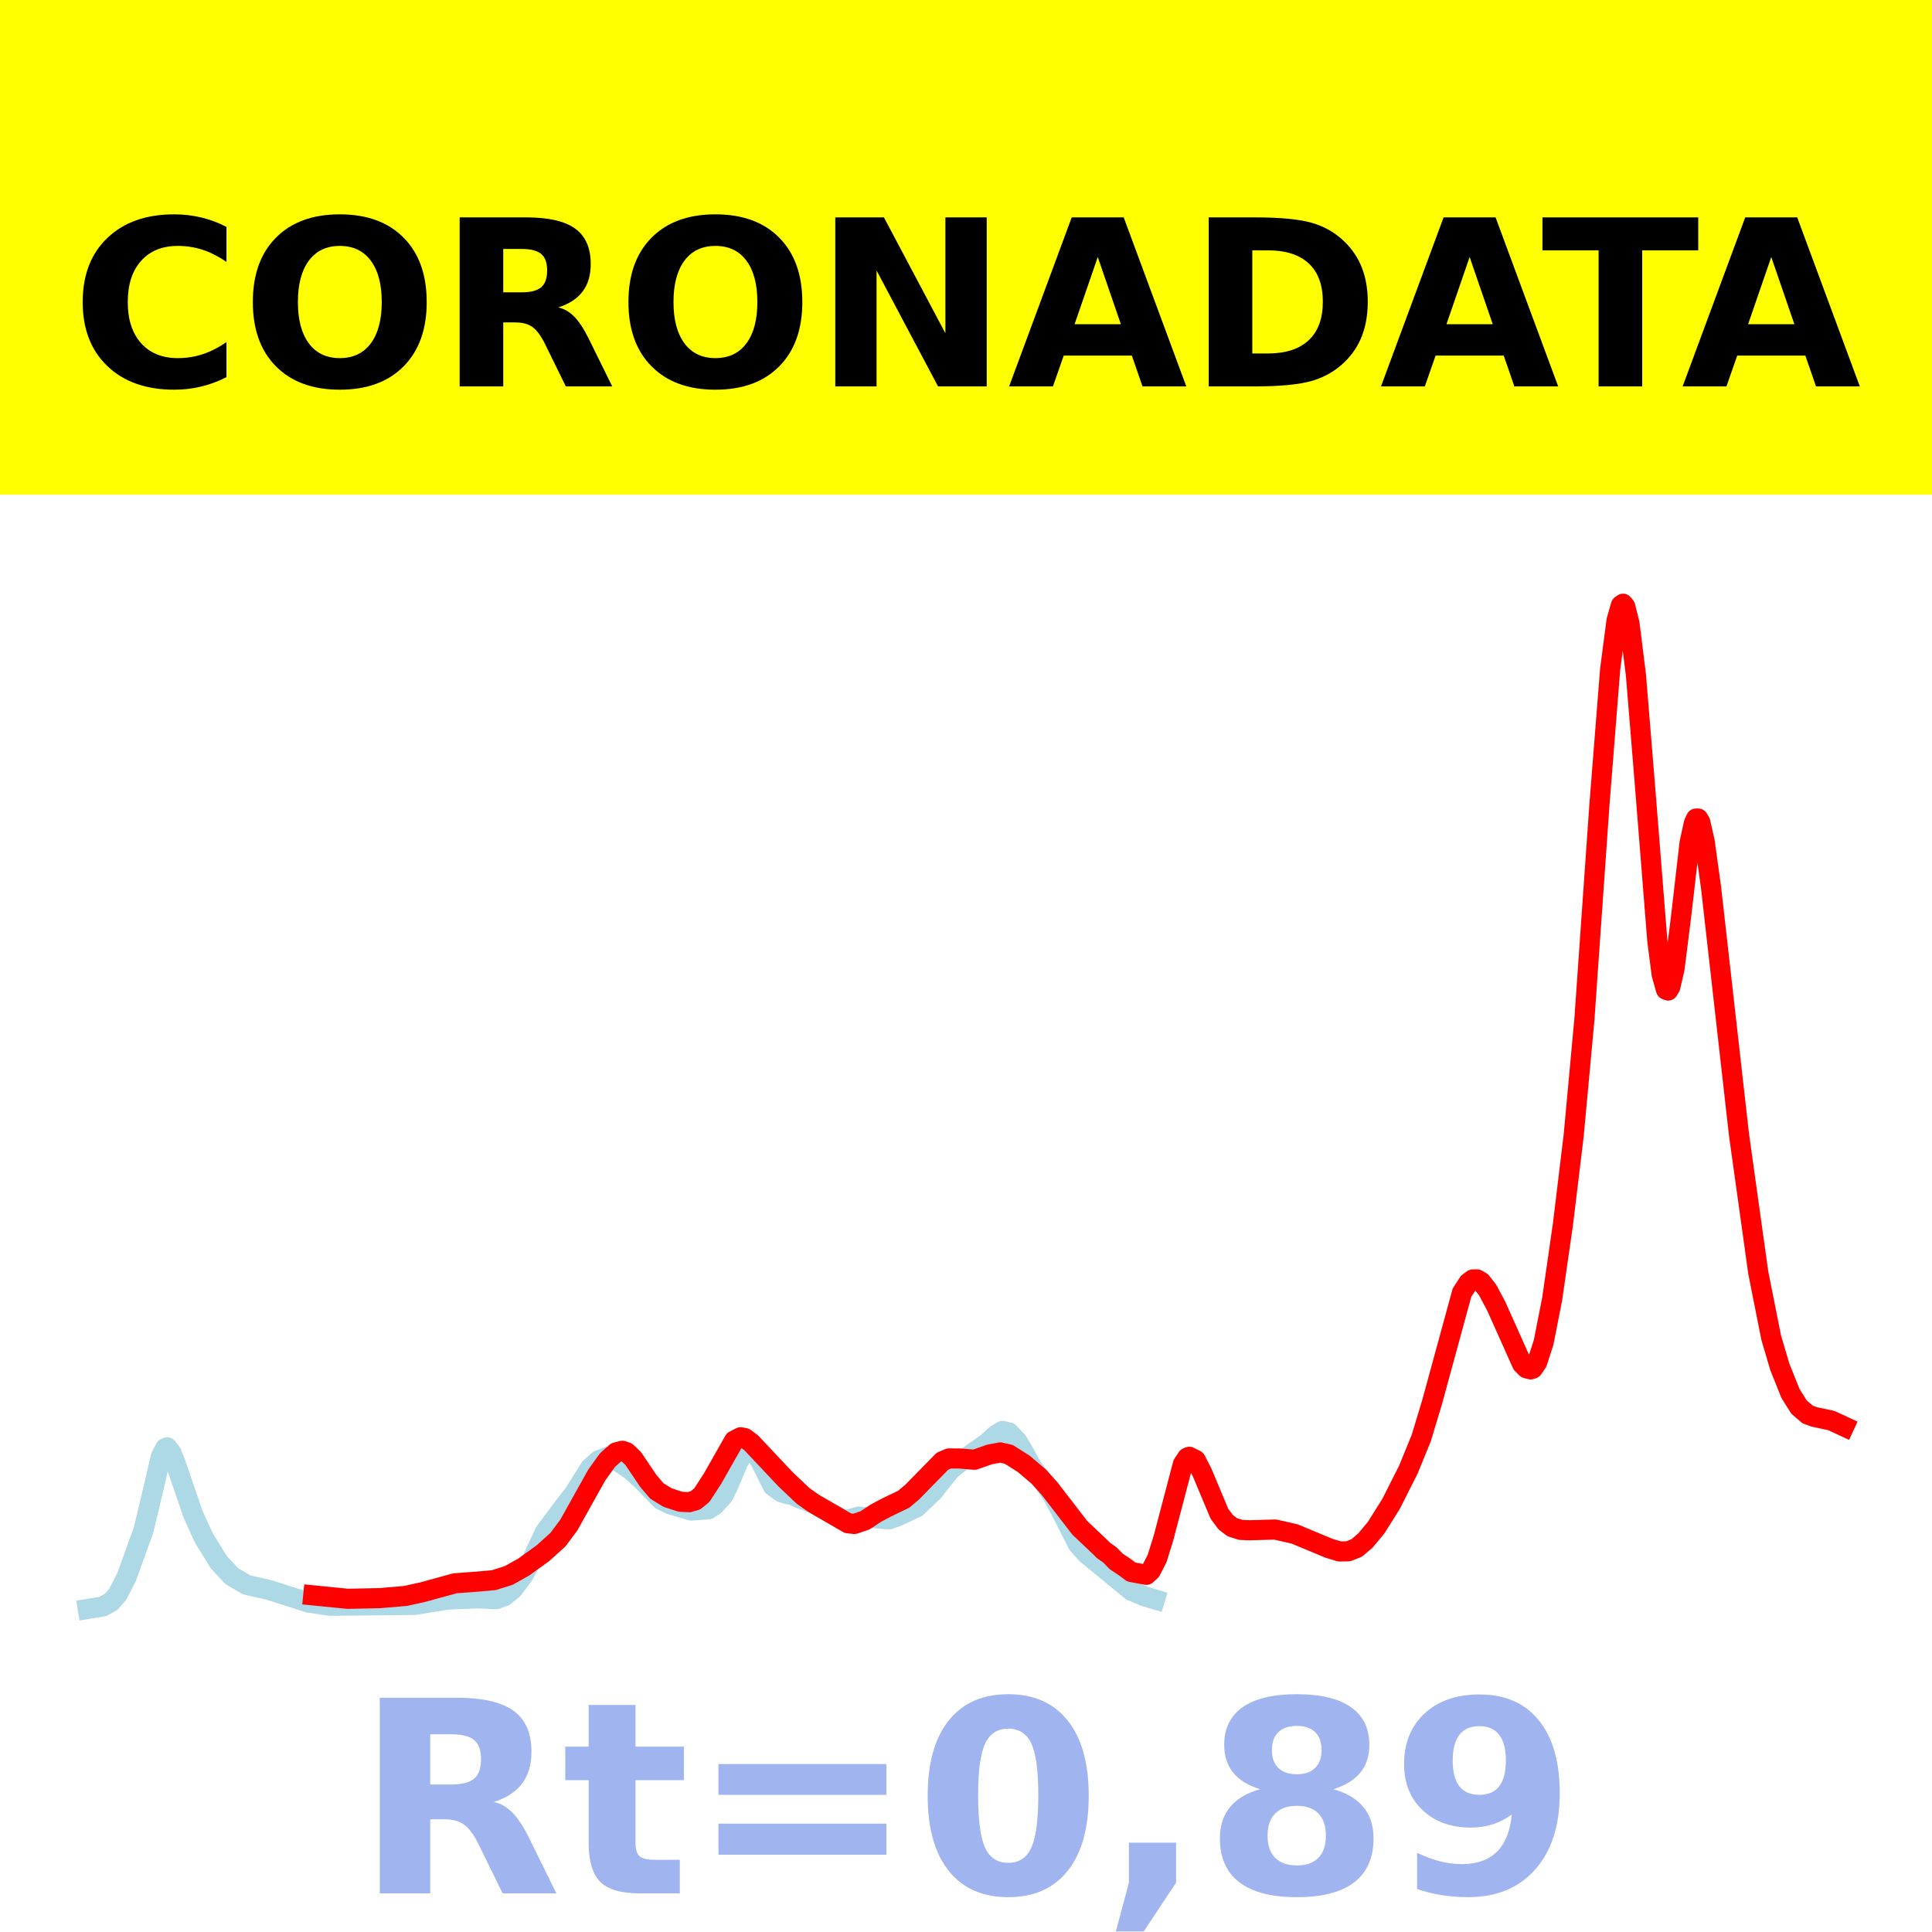
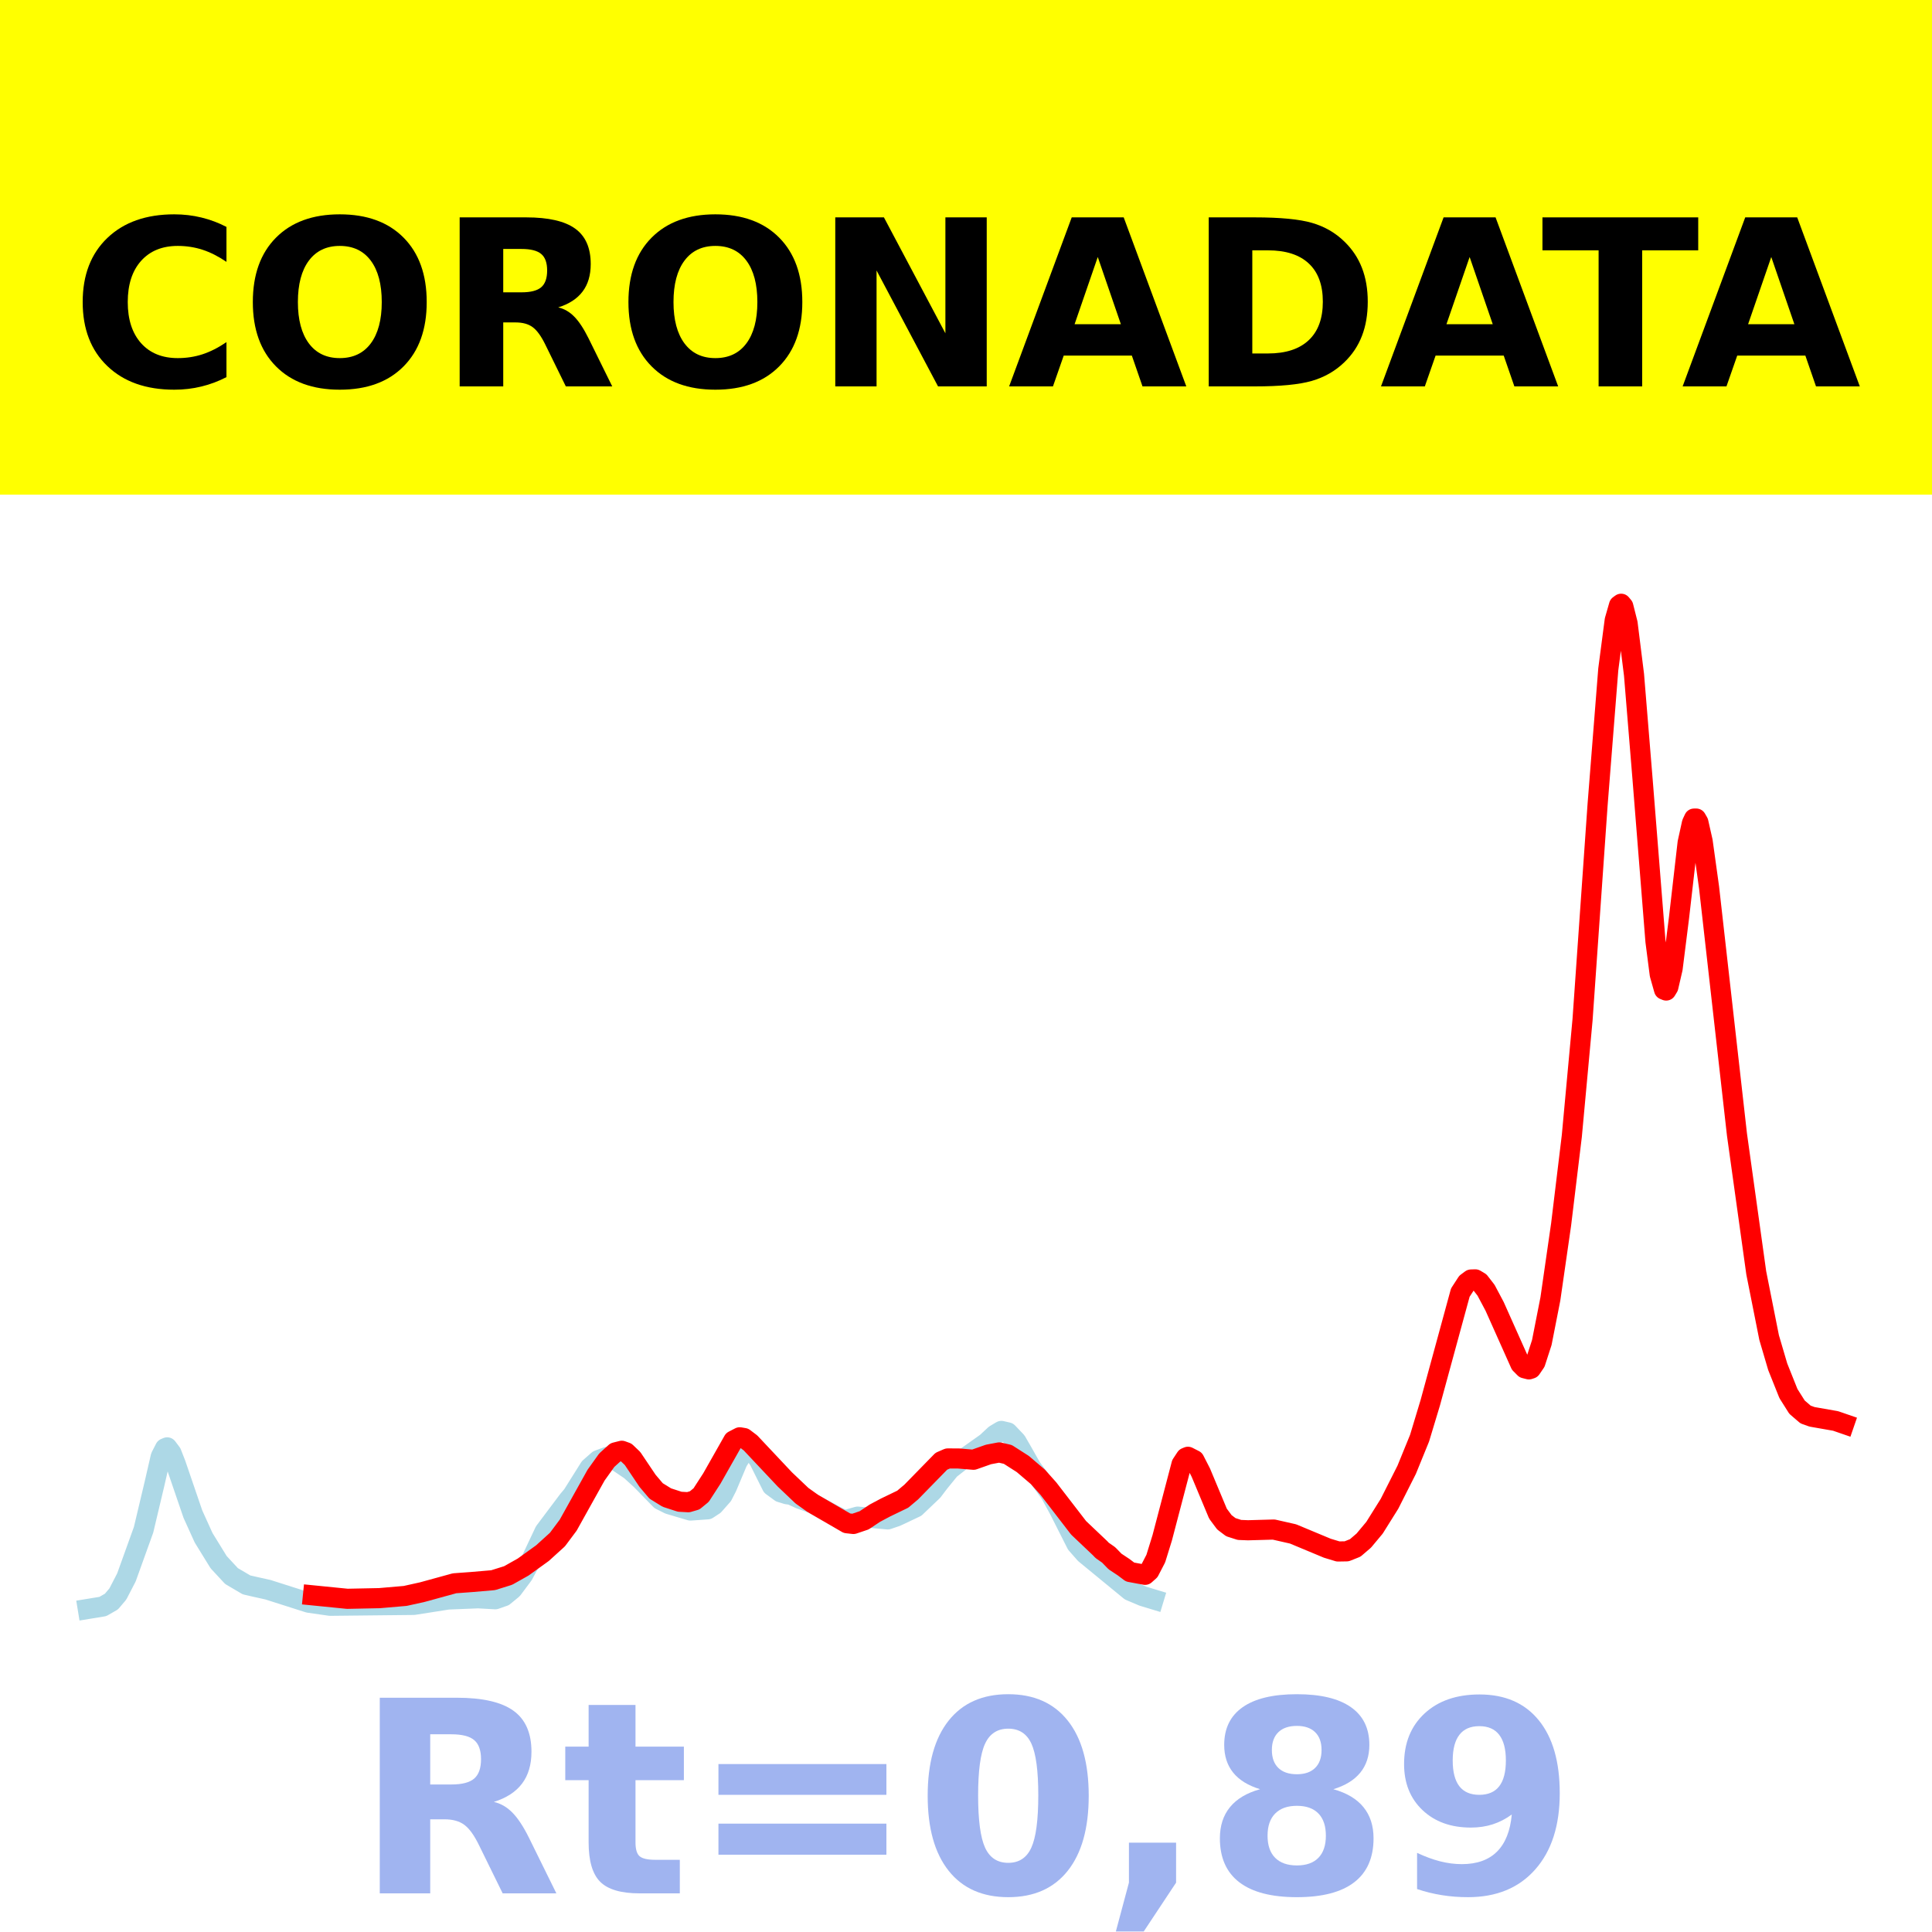
<svg xmlns="http://www.w3.org/2000/svg" xmlns:xlink="http://www.w3.org/1999/xlink" height="144pt" version="1.1" viewBox="0 0 144 144" width="144pt">
  <defs>
    <style type="text/css">*{stroke-linecap:butt;stroke-linejoin:round;}</style>
  </defs>
  <g id="figure_1">
    <g id="patch_1">
      <path d="M 0 144  L 144 144  L 144 0  L 0 0  z " style="fill:#ffffff;" />
    </g>
    <g id="axes_1">
      <g id="patch_2">
        <path d="M 0 144  L 144 144  L 144 0  L 0 0  z " style="fill:#ffffff;" />
      </g>
      <g id="line2d_1">
-         <path clip-path="url(#pb1e591b5a7)" d="M 6.545 119.923  L 7.666 119.74  L 8.306 119.373  L 8.786 118.808  L 9.426 117.571  L 10.706 114.02  L 11.507 110.651  L 11.987 108.571  L 12.307 107.947  L 12.467 107.878  L 12.787 108.301  L 13.107 109.119  L 14.387 112.857  L 15.187 114.619  L 16.308 116.435  L 17.268 117.47  L 18.388 118.128  L 19.028 118.275  L 19.988 118.488  L 23.029 119.456  L 24.629 119.685  L 30.871 119.619  L 33.431 119.217  L 35.672 119.127  L 36.952 119.199  L 37.592 118.975  L 38.232 118.45  L 39.033 117.377  L 39.673 116.188  L 40.633 114.154  L 42.393 111.811  L 42.713 111.432  L 43.994 109.396  L 44.634 108.833  L 45.274 108.596  L 46.074 108.932  L 47.034 109.581  L 47.835 110.31  L 49.275 111.789  L 49.915 112.111  L 51.515 112.586  L 52.796 112.496  L 53.276 112.182  L 53.916 111.458  L 54.236 110.832  L 55.036 108.934  L 55.516 108.176  L 55.836 108.012  L 56.156 108.144  L 56.637 108.836  L 57.597 110.756  L 58.237 111.225  L 58.717 111.371  L 59.037 111.417  L 59.677 111.711  L 60.637 112.056  L 61.438 112.499  L 62.398 113.01  L 62.878 113.248  L 63.198 113.267  L 63.998 113.04  L 66.239 113.248  L 66.879 113.029  L 68.319 112.35  L 69.599 111.131  L 70.08 110.497  L 70.88 109.517  L 71.68 108.892  L 73.6 107.532  L 74.24 106.937  L 74.721 106.652  L 75.201 106.764  L 75.841 107.436  L 76.321 108.269  L 76.961 109.399  L 77.601 110.256  L 78.401 111.369  L 79.042 112.547  L 80.322 115.079  L 80.962 115.807  L 84.323 118.564  L 85.283 118.97  L 86.083 119.212  L 86.083 119.212  " style="fill:none;stroke:#add8e6;stroke-linecap:square;stroke-width:1.5;" />
+         <path clip-path="url(#p628d6c0652)" d="M 6.545 119.923  L 7.664 119.74  L 8.304 119.373  L 8.783 118.808  L 9.423 117.571  L 10.701 114.02  L 11.501 110.651  L 11.98 108.571  L 12.3 107.947  L 12.46 107.878  L 12.779 108.301  L 13.099 109.119  L 14.378 112.857  L 15.177 114.619  L 16.296 116.435  L 17.255 117.47  L 18.374 118.128  L 19.013 118.275  L 19.972 118.488  L 23.009 119.456  L 24.607 119.685  L 30.841 119.619  L 33.399 119.217  L 35.636 119.127  L 36.915 119.199  L 37.554 118.975  L 38.194 118.45  L 38.993 117.377  L 39.632 116.188  L 40.591 114.154  L 42.35 111.811  L 42.669 111.432  L 43.948 109.396  L 44.587 108.833  L 45.227 108.596  L 46.026 108.932  L 46.985 109.581  L 47.784 110.31  L 49.223 111.789  L 49.862 112.111  L 51.461 112.586  L 52.739 112.496  L 53.219 112.182  L 53.858 111.458  L 54.178 110.832  L 54.977 108.934  L 55.457 108.176  L 55.776 108.012  L 56.096 108.144  L 56.575 108.836  L 57.534 110.756  L 58.174 111.225  L 58.653 111.371  L 58.973 111.417  L 59.612 111.711  L 60.571 112.056  L 61.371 112.499  L 62.33 113.01  L 62.809 113.248  L 63.129 113.267  L 63.928 113.04  L 66.166 113.248  L 66.805 113.029  L 68.244 112.35  L 69.522 111.131  L 70.002 110.497  L 70.801 109.517  L 71.6 108.892  L 73.518 107.532  L 74.158 106.937  L 74.637 106.652  L 75.117 106.764  L 75.756 107.436  L 76.236 108.269  L 76.875 109.399  L 77.514 110.256  L 78.314 111.369  L 78.953 112.547  L 80.232 115.079  L 80.871 115.807  L 84.228 118.564  L 85.187 118.97  L 85.986 119.212  L 85.986 119.212  " style="fill:none;stroke:#add8e6;stroke-linecap:square;stroke-width:1.5;" />
      </g>
      <g id="line2d_2">
-         <path clip-path="url(#pb1e591b5a7)" d="M 23.349 118.91  L 25.91 119.165  L 28.31 119.116  L 30.231 118.951  L 31.511 118.667  L 33.912 118.009  L 35.192 117.915  L 36.792 117.778  L 37.912 117.428  L 39.033 116.798  L 40.473 115.762  L 41.593 114.748  L 42.393 113.676  L 43.354 111.954  L 44.474 109.948  L 45.274 108.831  L 45.914 108.254  L 46.394 108.132  L 46.714 108.248  L 47.194 108.706  L 48.315 110.371  L 48.955 111.125  L 49.755 111.619  L 50.715 111.931  L 51.355 111.966  L 51.836 111.827  L 52.316 111.432  L 53.116 110.197  L 54.716 107.376  L 55.196 107.128  L 55.516 107.183  L 55.996 107.545  L 58.557 110.264  L 59.837 111.479  L 60.637 112.049  L 63.198 113.533  L 63.678 113.587  L 64.478 113.316  L 65.279 112.784  L 66.079 112.359  L 67.359 111.742  L 67.999 111.203  L 70.24 108.913  L 70.72 108.705  L 71.52 108.707  L 72.64 108.801  L 73.76 108.407  L 74.561 108.256  L 75.201 108.404  L 76.321 109.12  L 77.441 110.074  L 78.241 110.969  L 80.482 113.874  L 82.082 115.39  L 82.242 115.558  L 82.722 115.892  L 83.202 116.385  L 83.843 116.809  L 84.323 117.17  L 85.443 117.378  L 85.763 117.093  L 86.243 116.167  L 86.723 114.62  L 88.164 109.134  L 88.484 108.647  L 88.644 108.58  L 89.124 108.825  L 89.604 109.759  L 90.884 112.82  L 91.364 113.465  L 91.844 113.827  L 92.485 114.032  L 93.125 114.057  L 95.045 114.004  L 96.485 114.33  L 99.046 115.396  L 99.846 115.638  L 100.486 115.627  L 101.126 115.373  L 101.767 114.825  L 102.567 113.866  L 103.687 112.079  L 104.967 109.546  L 105.928 107.194  L 106.728 104.549  L 108.968 96.344  L 109.448 95.605  L 109.768 95.367  L 110.088 95.357  L 110.409 95.549  L 110.889 96.166  L 111.529 97.371  L 113.449 101.663  L 113.769 101.984  L 114.089 102.065  L 114.249 102.012  L 114.569 101.542  L 115.05 100.064  L 115.69 96.814  L 116.49 91.265  L 117.29 84.664  L 118.09 76.002  L 119.21 60.005  L 120.011 49.887  L 120.491 46.228  L 120.811 45.117  L 120.971 45  L 121.131 45.194  L 121.451 46.46  L 121.931 50.294  L 122.571 58.113  L 123.531 70.163  L 123.852 72.632  L 124.172 73.763  L 124.332 73.828  L 124.492 73.565  L 124.812 72.188  L 125.292 68.374  L 125.932 62.812  L 126.252 61.356  L 126.412 61.013  L 126.572 61.011  L 126.732 61.286  L 127.052 62.703  L 127.532 66.157  L 129.613 84.56  L 131.053 94.872  L 132.013 99.695  L 132.653 101.868  L 133.454 103.867  L 134.094 104.88  L 134.734 105.43  L 135.214 105.606  L 136.494 105.879  L 137.455 106.325  L 137.455 106.325  " style="fill:none;stroke:#ff0000;stroke-linecap:square;stroke-width:1.5;" />
+         <path clip-path="url(#p628d6c0652)" d="M 23.329 118.91  L 25.886 119.165  L 28.284 119.116  L 30.202 118.951  L 31.481 118.667  L 33.878 118.009  L 35.157 117.915  L 36.755 117.778  L 37.874 117.428  L 38.993 116.798  L 40.432 115.762  L 41.55 114.748  L 42.35 113.676  L 43.309 111.954  L 44.428 109.948  L 45.227 108.831  L 45.866 108.254  L 46.346 108.132  L 46.665 108.248  L 47.145 108.706  L 48.264 110.371  L 48.903 111.125  L 49.702 111.619  L 50.661 111.931  L 51.301 111.966  L 51.78 111.827  L 52.26 111.432  L 53.059 110.197  L 54.657 107.376  L 55.137 107.128  L 55.457 107.183  L 55.936 107.545  L 58.494 110.264  L 59.772 111.479  L 60.571 112.049  L 63.129 113.533  L 63.608 113.587  L 64.408 113.316  L 65.207 112.784  L 66.006 112.359  L 67.285 111.742  L 67.924 111.203  L 70.162 108.913  L 70.641 108.705  L 71.441 108.707  L 72.559 108.801  L 73.678 108.407  L 74.478 108.256  L 75.117 108.404  L 76.236 109.12  L 77.355 110.074  L 78.154 110.969  L 80.392 113.874  L 81.99 115.39  L 82.15 115.558  L 82.629 115.892  L 83.109 116.385  L 83.748 116.809  L 84.228 117.17  L 85.347 117.378  L 85.666 117.093  L 86.146 116.167  L 86.625 114.62  L 88.064 109.134  L 88.384 108.647  L 88.543 108.58  L 89.023 108.825  L 89.502 109.759  L 90.781 112.82  L 91.261 113.465  L 91.74 113.827  L 92.38 114.032  L 93.019 114.057  L 94.937 114.004  L 96.376 114.33  L 98.933 115.396  L 99.732 115.638  L 100.372 115.627  L 101.011 115.373  L 101.65 114.825  L 102.45 113.866  L 103.568 112.079  L 104.847 109.546  L 105.806 107.194  L 106.605 104.549  L 108.843 96.344  L 109.323 95.605  L 109.642 95.367  L 109.962 95.357  L 110.282 95.549  L 110.761 96.166  L 111.401 97.371  L 113.319 101.663  L 113.638 101.984  L 113.958 102.065  L 114.118 102.012  L 114.438 101.542  L 114.917 100.064  L 115.556 96.814  L 116.356 91.265  L 117.155 84.664  L 117.954 76.002  L 119.073 60.005  L 119.872 49.887  L 120.352 46.228  L 120.671 45.117  L 120.831 45  L 120.991 45.194  L 121.311 46.46  L 121.79 50.294  L 122.43 58.113  L 123.389 70.163  L 123.708 72.632  L 124.028 73.763  L 124.188 73.828  L 124.348 73.565  L 124.667 72.188  L 125.147 68.374  L 125.786 62.812  L 126.106 61.356  L 126.266 61.013  L 126.426 61.011  L 126.585 61.286  L 126.905 62.703  L 127.385 66.157  L 129.463 84.56  L 130.901 94.872  L 131.86 99.695  L 132.5 101.868  L 133.299 103.867  L 133.938 104.88  L 134.577 105.43  L 135.057 105.602  L 136.815 105.91  L 137.455 106.131  L 137.455 106.131  " style="fill:none;stroke:#ff0000;stroke-linecap:square;stroke-width:1.5;" />
      </g>
      <g id="patch_3">
        <path d="M 0 144  L 0 0  " style="fill:none;stroke:#ffffff;stroke-linecap:square;stroke-linejoin:miter;stroke-width:0.8;" />
      </g>
      <g id="patch_4">
        <path d="M 144 144  L 144 0  " style="fill:none;stroke:#ffffff;stroke-linecap:square;stroke-linejoin:miter;stroke-width:0.8;" />
      </g>
      <g id="patch_5">
-         <path d="M -0 144  L 144 144  " style="fill:none;stroke:#ffffff;stroke-linecap:square;stroke-linejoin:miter;stroke-width:0.8;" />
+         <path d="M 0 144  L 144 144  " style="fill:none;stroke:#ffffff;stroke-linecap:square;stroke-linejoin:miter;stroke-width:0.8;" />
      </g>
      <g id="patch_6">
-         <path d="M -0 0  L 144 0  " style="fill:none;stroke:#ffffff;stroke-linecap:square;stroke-linejoin:miter;stroke-width:0.8;" />
+         <path d="M 0 0  L 144 0  " style="fill:none;stroke:#ffffff;stroke-linecap:square;stroke-linejoin:miter;stroke-width:0.8;" />
      </g>
    </g>
    <g id="text_1">
      <g id="patch_7">
        <path d="M -64.848 36.368  L 208.848 36.368  L 208.848 -7.654  L -64.848 -7.654  z " style="fill:#ffff00;stroke:#ffff00;stroke-linejoin:miter;" />
      </g>
      <g transform="translate(72 9.45018)scale(0.1728 -0.1728)" />
      <g transform="translate(-60.87375 28.8)scale(0.1728 -0.1728)">
        <defs>
          <path id="DejaVuSans-Bold-32" />
          <path d="M 67 4  Q 61.812 1.312 56.203 -0.047  Q 50.594 -1.422 44.484 -1.422  Q 26.266 -1.422 15.625 8.766  Q 4.984 18.953 4.984 36.375  Q 4.984 53.859 15.625 64.031  Q 26.266 74.219 44.484 74.219  Q 50.594 74.219 56.203 72.844  Q 61.812 71.484 67 68.797  L 67 53.719  Q 61.766 57.281 56.688 58.938  Q 51.609 60.594 46 60.594  Q 35.938 60.594 30.172 54.141  Q 24.422 47.703 24.422 36.375  Q 24.422 25.094 30.172 18.641  Q 35.938 12.203 46 12.203  Q 51.609 12.203 56.688 13.859  Q 61.766 15.531 67 19.094  z " id="DejaVuSans-Bold-67" />
          <path d="M 42.484 60.594  Q 33.891 60.594 29.156 54.25  Q 24.422 47.906 24.422 36.375  Q 24.422 24.906 29.156 18.547  Q 33.891 12.203 42.484 12.203  Q 51.125 12.203 55.859 18.547  Q 60.594 24.906 60.594 36.375  Q 60.594 47.906 55.859 54.25  Q 51.125 60.594 42.484 60.594  z M 42.484 74.219  Q 60.062 74.219 70.016 64.156  Q 79.984 54.109 79.984 36.375  Q 79.984 18.703 70.016 8.641  Q 60.062 -1.422 42.484 -1.422  Q 24.953 -1.422 14.969 8.641  Q 4.984 18.703 4.984 36.375  Q 4.984 54.109 14.969 64.156  Q 24.953 74.219 42.484 74.219  z " id="DejaVuSans-Bold-79" />
          <path d="M 35.891 40.578  Q 41.797 40.578 44.359 42.766  Q 46.922 44.969 46.922 50  Q 46.922 54.984 44.359 57.125  Q 41.797 59.281 35.891 59.281  L 27.984 59.281  L 27.984 40.578  z M 27.984 27.594  L 27.984 0  L 9.188 0  L 9.188 72.906  L 37.891 72.906  Q 52.297 72.906 59 68.062  Q 65.719 63.234 65.719 52.781  Q 65.719 45.562 62.219 40.922  Q 58.734 36.281 51.703 34.078  Q 55.562 33.203 58.609 30.094  Q 61.672 27 64.797 20.703  L 75 0  L 54.984 0  L 46.094 18.109  Q 43.406 23.578 40.641 25.578  Q 37.891 27.594 33.297 27.594  z " id="DejaVuSans-Bold-82" />
          <path d="M 9.188 72.906  L 30.172 72.906  L 56.688 22.906  L 56.688 72.906  L 74.516 72.906  L 74.516 0  L 53.516 0  L 27 50  L 27 0  L 9.188 0  z " id="DejaVuSans-Bold-78" />
          <path d="M 53.422 13.281  L 24.031 13.281  L 19.391 0  L 0.484 0  L 27.484 72.906  L 49.906 72.906  L 76.906 0  L 58.016 0  z M 28.719 26.812  L 48.688 26.812  L 38.719 55.812  z " id="DejaVuSans-Bold-65" />
          <path d="M 27.984 58.688  L 27.984 14.203  L 34.719 14.203  Q 46.234 14.203 52.312 19.922  Q 58.406 25.641 58.406 36.531  Q 58.406 47.359 52.344 53.016  Q 46.297 58.688 34.719 58.688  z M 9.188 72.906  L 29 72.906  Q 45.609 72.906 53.734 70.531  Q 61.859 68.172 67.672 62.5  Q 72.797 57.562 75.281 51.109  Q 77.781 44.672 77.781 36.531  Q 77.781 28.266 75.281 21.797  Q 72.797 15.328 67.672 10.406  Q 61.812 4.734 53.609 2.359  Q 45.406 0 29 0  L 9.188 0  z " id="DejaVuSans-Bold-68" />
          <path d="M 0.484 72.906  L 67.672 72.906  L 67.672 58.688  L 43.5 58.688  L 43.5 0  L 24.703 0  L 24.703 58.688  L 0.484 58.688  z " id="DejaVuSans-Bold-84" />
        </defs>
        <use xlink:href="#DejaVuSans-Bold-32" />
        <use x="34.814" xlink:href="#DejaVuSans-Bold-32" />
        <use x="69.629" xlink:href="#DejaVuSans-Bold-32" />
        <use x="104.443" xlink:href="#DejaVuSans-Bold-32" />
        <use x="139.258" xlink:href="#DejaVuSans-Bold-32" />
        <use x="174.072" xlink:href="#DejaVuSans-Bold-32" />
        <use x="208.887" xlink:href="#DejaVuSans-Bold-32" />
        <use x="243.701" xlink:href="#DejaVuSans-Bold-32" />
        <use x="278.516" xlink:href="#DejaVuSans-Bold-32" />
        <use x="313.33" xlink:href="#DejaVuSans-Bold-32" />
        <use x="348.145" xlink:href="#DejaVuSans-Bold-32" />
        <use x="382.959" xlink:href="#DejaVuSans-Bold-67" />
        <use x="456.348" xlink:href="#DejaVuSans-Bold-79" />
        <use x="541.357" xlink:href="#DejaVuSans-Bold-82" />
        <use x="618.359" xlink:href="#DejaVuSans-Bold-79" />
        <use x="703.369" xlink:href="#DejaVuSans-Bold-78" />
        <use x="787.061" xlink:href="#DejaVuSans-Bold-65" />
        <use x="864.453" xlink:href="#DejaVuSans-Bold-68" />
        <use x="947.461" xlink:href="#DejaVuSans-Bold-65" />
        <use x="1017.104" xlink:href="#DejaVuSans-Bold-84" />
        <use x="1077.566" xlink:href="#DejaVuSans-Bold-65" />
        <use x="1154.959" xlink:href="#DejaVuSans-Bold-32" />
        <use x="1189.773" xlink:href="#DejaVuSans-Bold-32" />
        <use x="1224.588" xlink:href="#DejaVuSans-Bold-32" />
        <use x="1259.402" xlink:href="#DejaVuSans-Bold-32" />
        <use x="1294.217" xlink:href="#DejaVuSans-Bold-32" />
        <use x="1329.031" xlink:href="#DejaVuSans-Bold-32" />
        <use x="1363.846" xlink:href="#DejaVuSans-Bold-32" />
        <use x="1398.66" xlink:href="#DejaVuSans-Bold-32" />
        <use x="1433.475" xlink:href="#DejaVuSans-Bold-32" />
        <use x="1468.289" xlink:href="#DejaVuSans-Bold-32" />
        <use x="1503.104" xlink:href="#DejaVuSans-Bold-32" />
      </g>
    </g>
    <g id="text_2">
      <g style="fill:#4169e1;opacity:0.5;" transform="translate(26.46875 141.12)scale(0.2 -0.2)">
        <defs>
          <path d="M 27.484 70.219  L 27.484 54.688  L 45.516 54.688  L 45.516 42.188  L 27.484 42.188  L 27.484 19  Q 27.484 15.188 29 13.844  Q 30.516 12.5 35.016 12.5  L 44 12.5  L 44 0  L 29 0  Q 18.656 0 14.328 4.312  Q 10.016 8.641 10.016 19  L 10.016 42.188  L 1.312 42.188  L 1.312 54.688  L 10.016 54.688  L 10.016 70.219  z " id="DejaVuSans-Bold-116" />
          <path d="M 10.594 48.188  L 73.188 48.188  L 73.188 36.719  L 10.594 36.719  z M 10.594 25.984  L 73.188 25.984  L 73.188 14.406  L 10.594 14.406  z " id="DejaVuSans-Bold-61" />
          <path d="M 46 36.531  Q 46 50.203 43.438 55.781  Q 40.875 61.375 34.812 61.375  Q 28.766 61.375 26.172 55.781  Q 23.578 50.203 23.578 36.531  Q 23.578 22.703 26.172 17.031  Q 28.766 11.375 34.812 11.375  Q 40.828 11.375 43.406 17.031  Q 46 22.703 46 36.531  z M 64.797 36.375  Q 64.797 18.266 56.984 8.422  Q 49.172 -1.422 34.812 -1.422  Q 20.406 -1.422 12.594 8.422  Q 4.781 18.266 4.781 36.375  Q 4.781 54.547 12.594 64.375  Q 20.406 74.219 34.812 74.219  Q 49.172 74.219 56.984 64.375  Q 64.797 54.547 64.797 36.375  z " id="DejaVuSans-Bold-48" />
          <path d="M 10.203 18.891  L 27.781 18.891  L 27.781 4  L 15.719 -14.203  L 5.328 -14.203  L 10.203 4  z " id="DejaVuSans-Bold-44" />
          <path d="M 34.812 32.625  Q 29.547 32.625 26.703 29.734  Q 23.875 26.859 23.875 21.484  Q 23.875 16.109 26.703 13.25  Q 29.547 10.406 34.812 10.406  Q 40.047 10.406 42.828 13.25  Q 45.609 16.109 45.609 21.484  Q 45.609 26.906 42.828 29.766  Q 40.047 32.625 34.812 32.625  z M 21.094 38.812  Q 14.453 40.828 11.078 44.969  Q 7.719 49.125 7.719 55.328  Q 7.719 64.547 14.594 69.375  Q 21.484 74.219 34.812 74.219  Q 48.047 74.219 54.922 69.406  Q 61.812 64.594 61.812 55.328  Q 61.812 49.125 58.422 44.969  Q 55.031 40.828 48.391 38.812  Q 55.812 36.766 59.594 32.156  Q 63.375 27.547 63.375 20.516  Q 63.375 9.672 56.172 4.125  Q 48.969 -1.422 34.812 -1.422  Q 20.609 -1.422 13.359 4.125  Q 6.109 9.672 6.109 20.516  Q 6.109 27.547 9.891 32.156  Q 13.672 36.766 21.094 38.812  z M 25.484 53.422  Q 25.484 49.078 27.906 46.734  Q 30.328 44.391 34.812 44.391  Q 39.203 44.391 41.594 46.734  Q 44 49.078 44 53.422  Q 44 57.766 41.594 60.078  Q 39.203 62.406 34.812 62.406  Q 30.328 62.406 27.906 60.062  Q 25.484 57.719 25.484 53.422  z " id="DejaVuSans-Bold-56" />
          <path d="M 10.016 1.609  L 10.016 15.094  Q 14.5 12.984 18.594 11.938  Q 22.703 10.891 26.703 10.891  Q 35.109 10.891 39.797 15.547  Q 44.484 20.219 45.312 29.391  Q 42 26.953 38.234 25.734  Q 34.469 24.516 30.078 24.516  Q 18.891 24.516 12.031 31.031  Q 5.172 37.547 5.172 48.188  Q 5.172 59.969 12.812 67.047  Q 20.453 74.125 33.297 74.125  Q 47.562 74.125 55.375 64.5  Q 63.188 54.891 63.188 37.312  Q 63.188 19.234 54.047 8.906  Q 44.922 -1.422 29 -1.422  Q 23.875 -1.422 19.188 -0.656  Q 14.5 0.094 10.016 1.609  z M 33.203 36.719  Q 38.141 36.719 40.625 39.906  Q 43.109 43.109 43.109 49.516  Q 43.109 55.859 40.625 59.078  Q 38.141 62.312 33.203 62.312  Q 28.266 62.312 25.781 59.078  Q 23.297 55.859 23.297 49.516  Q 23.297 43.109 25.781 39.906  Q 28.266 36.719 33.203 36.719  z " id="DejaVuSans-Bold-57" />
        </defs>
        <use xlink:href="#DejaVuSans-Bold-82" />
        <use x="77.002" xlink:href="#DejaVuSans-Bold-116" />
        <use x="124.805" xlink:href="#DejaVuSans-Bold-61" />
        <use x="208.594" xlink:href="#DejaVuSans-Bold-48" />
        <use x="278.174" xlink:href="#DejaVuSans-Bold-44" />
        <use x="316.162" xlink:href="#DejaVuSans-Bold-56" />
        <use x="385.742" xlink:href="#DejaVuSans-Bold-57" />
      </g>
    </g>
  </g>
  <defs>
-     <clipPath id="pb1e591b5a7">
+     <clipPath id="p628d6c0652">
      <rect height="144" width="144" x="0" y="0" />
    </clipPath>
  </defs>
</svg>
